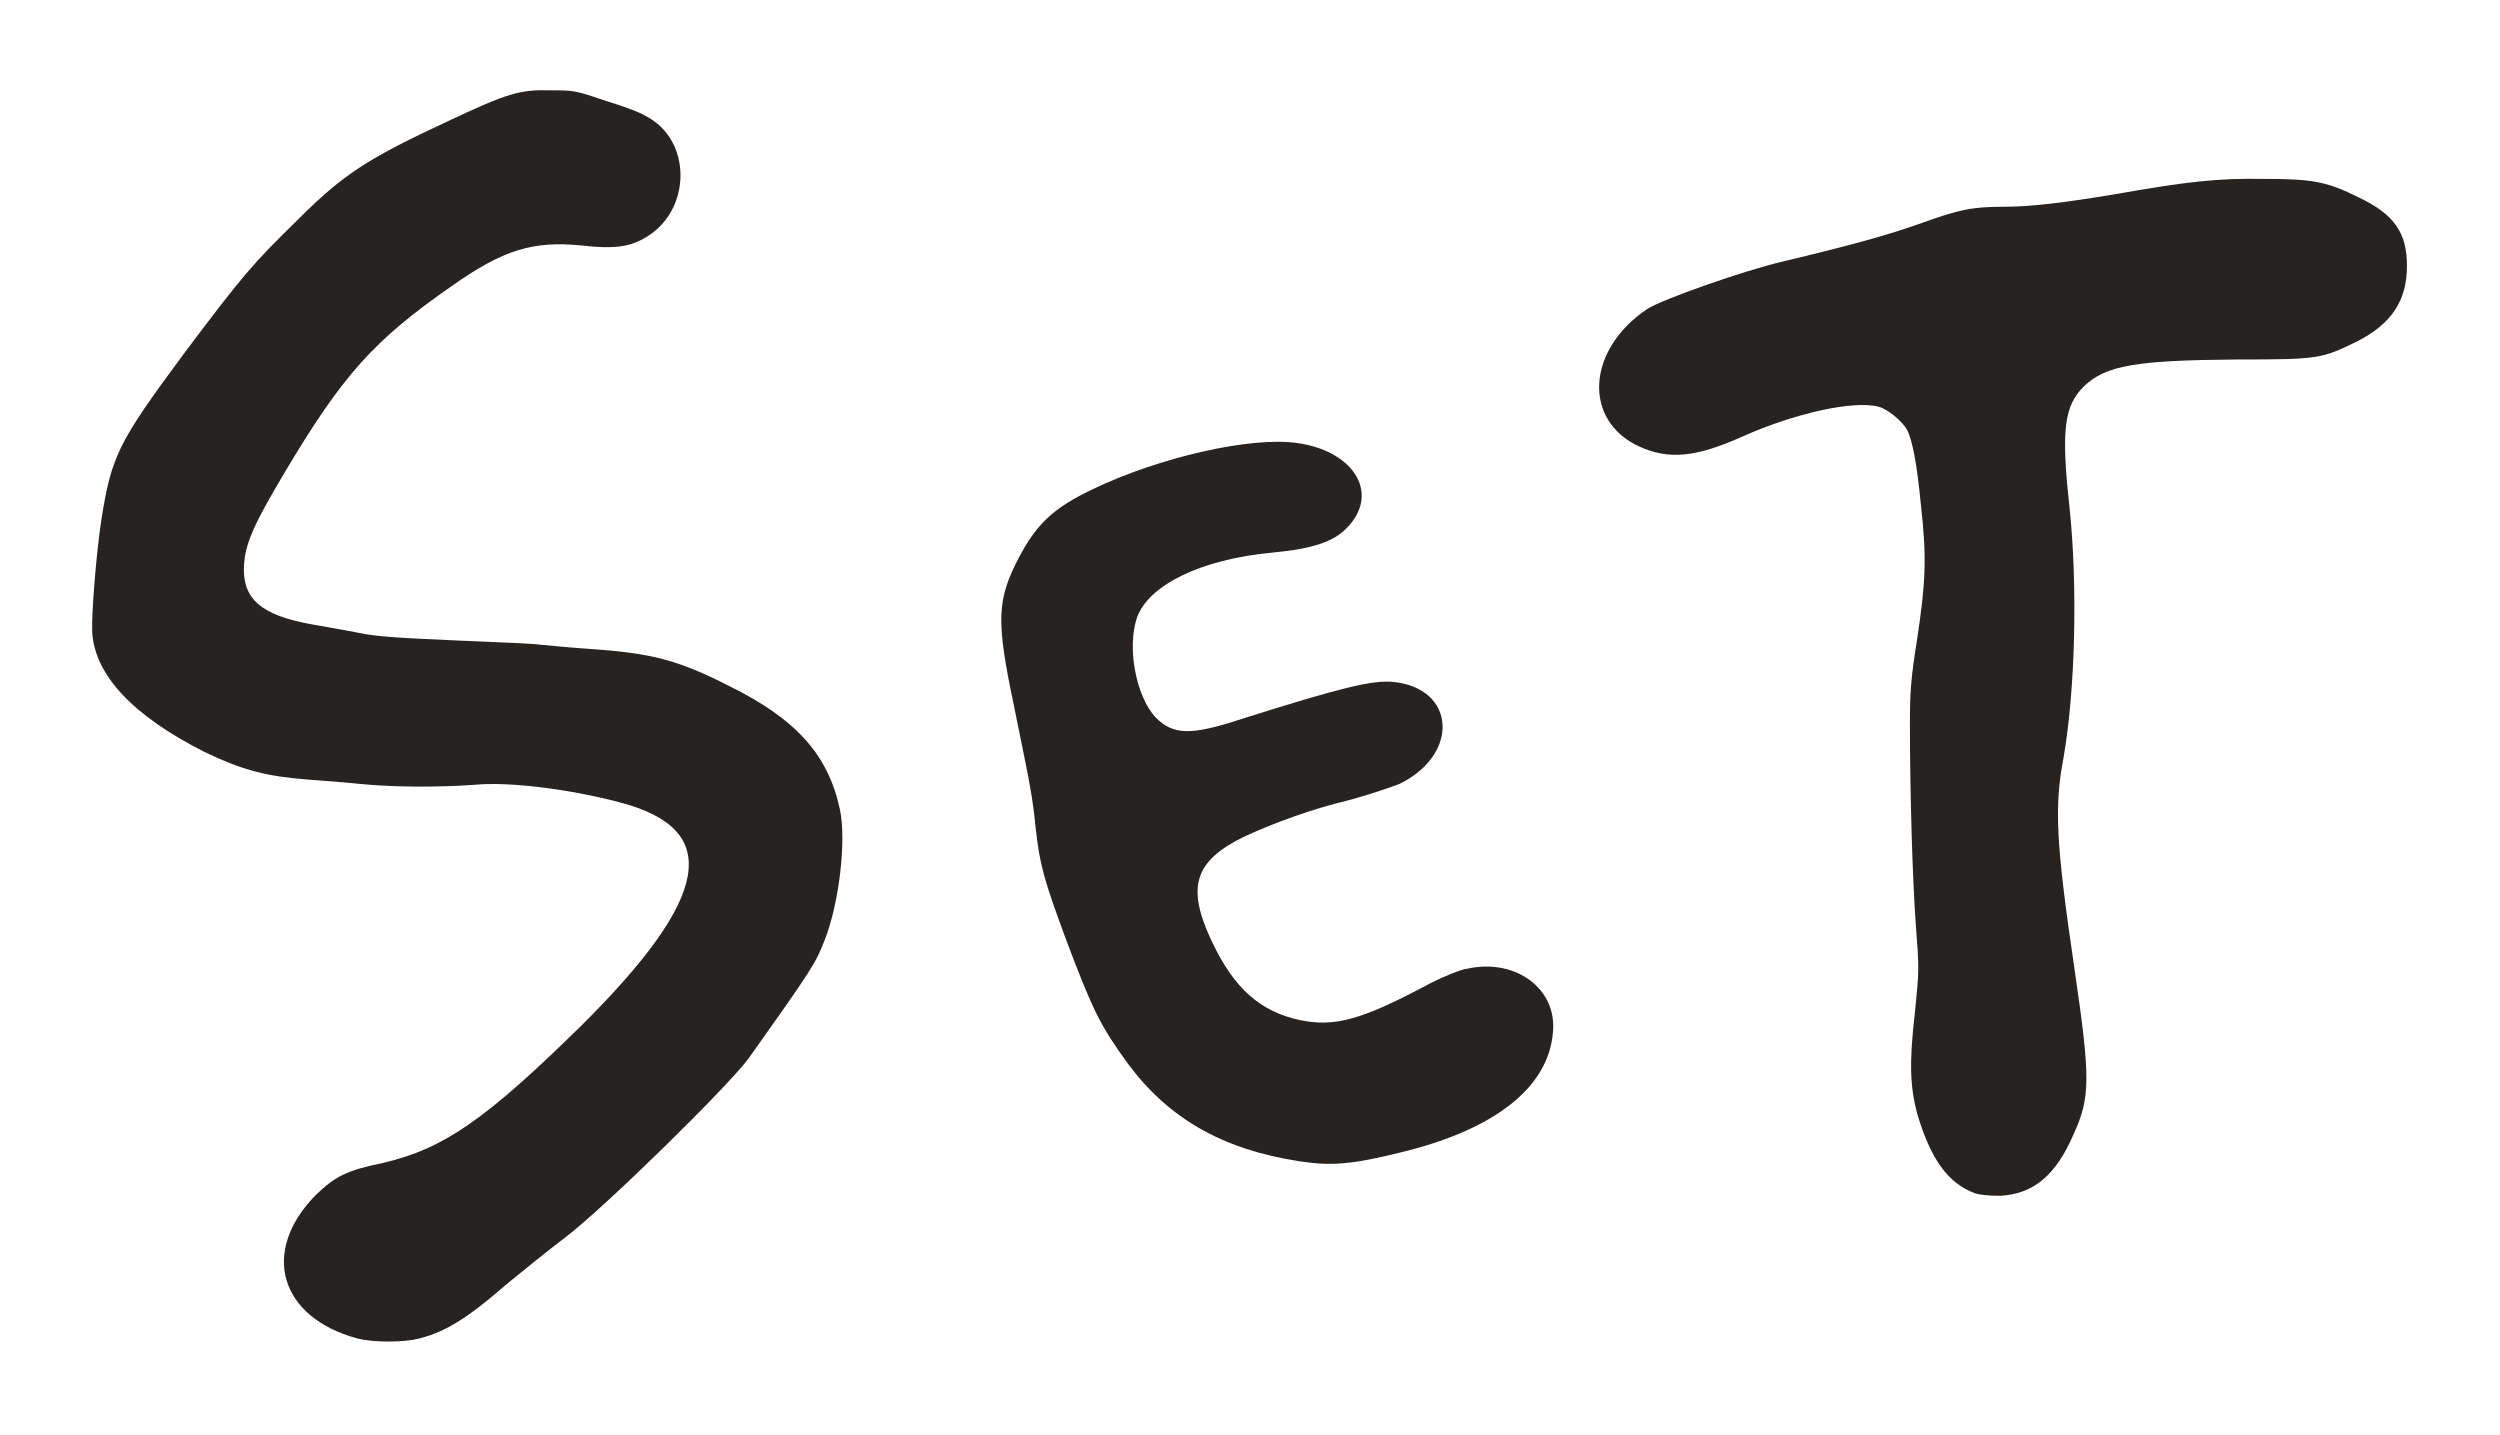
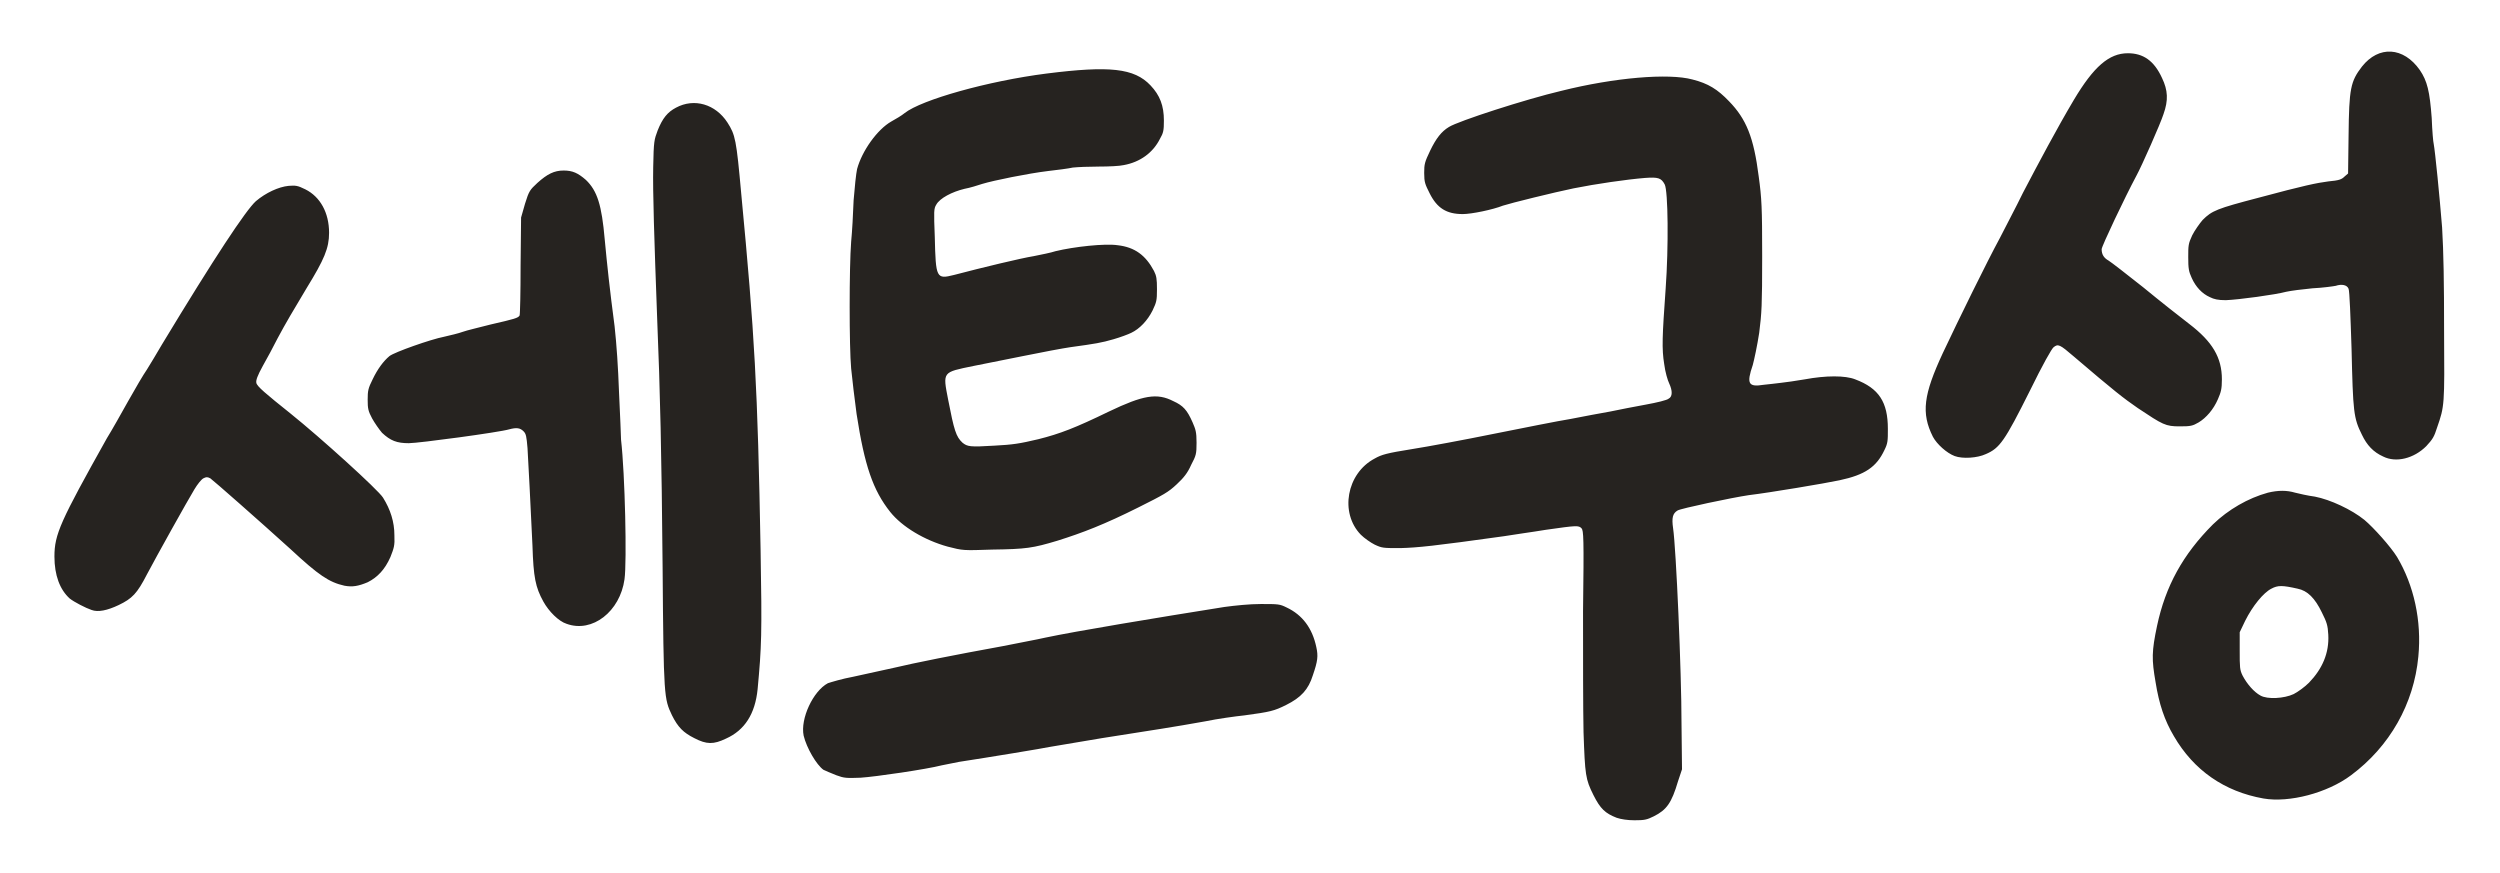
- <svg xmlns="http://www.w3.org/2000/svg" viewBox="0 0 29.60 17.00" width="237" height="136" fill="currentColor" fill-rule="evenodd" stroke="none" color="#262320">
-   <path d="M4.22,15.86C3.30,15.61 3.07,14.83 3.73,14.16C3.96,13.94 4.09,13.87 4.53,13.78C5.25,13.61 5.74,13.27 6.88,12.15C8.41,10.63 8.55,9.83 7.34,9.51C6.74,9.35 6.01,9.26 5.61,9.30C5.19,9.33 4.66,9.33 4.26,9.29C4.07,9.27 3.80,9.25 3.66,9.24C3.14,9.20 2.87,9.13 2.41,8.91C1.56,8.48 1.11,8.00 1.08,7.49C1.07,7.27 1.13,6.54 1.19,6.15C1.31,5.40 1.39,5.24 2.16,4.20C2.88,3.24 2.99,3.12 3.51,2.61C4.06,2.06 4.34,1.88 5.33,1.42C5.99,1.11 6.15,1.06 6.50,1.07C6.78,1.07 6.80,1.07 7.15,1.19C7.35,1.25 7.57,1.33 7.63,1.37C8.20,1.65 8.19,2.52 7.61,2.83C7.43,2.93 7.24,2.95 6.89,2.91C6.30,2.85 5.95,2.96 5.34,3.39C4.42,4.03 4.05,4.44 3.36,5.60C3.01,6.19 2.90,6.42 2.88,6.68C2.85,7.09 3.07,7.29 3.69,7.40C3.85,7.43 4.10,7.47 4.24,7.50C4.43,7.54 4.69,7.56 5.41,7.59C5.92,7.61 6.36,7.63 6.39,7.64C6.42,7.64 6.68,7.67 6.98,7.69C7.71,7.74 8.02,7.82 8.63,8.13C9.42,8.52 9.80,8.94 9.94,9.59C10.02,9.96 9.93,10.71 9.76,11.14C9.65,11.42 9.62,11.47 8.86,12.54C8.61,12.88 7.14,14.32 6.69,14.66C6.48,14.82 6.17,15.07 6.00,15.21C5.53,15.62 5.27,15.78 4.96,15.86C4.77,15.91 4.41,15.91 4.22,15.86ZM23.39,14.14C23.07,14.02 22.87,13.74 22.71,13.21C22.62,12.88 22.61,12.59 22.68,11.99C22.73,11.49 22.73,11.48 22.69,10.96C22.65,10.42 22.62,9.37 22.62,8.59C22.62,8.21 22.63,8.05 22.70,7.61C22.81,6.89 22.82,6.61 22.75,5.98C22.70,5.47 22.65,5.23 22.59,5.10C22.53,4.99 22.36,4.85 22.25,4.82C21.95,4.74 21.24,4.90 20.62,5.18C20.08,5.42 19.76,5.45 19.41,5.29C18.74,4.98 18.79,4.14 19.51,3.66C19.68,3.55 20.64,3.21 21.11,3.10C21.99,2.89 22.37,2.78 22.74,2.65C23.21,2.48 23.36,2.45 23.74,2.45C24.06,2.45 24.46,2.40 25.06,2.30C25.91,2.15 26.28,2.11 26.81,2.12C27.39,2.12 27.56,2.15 27.94,2.34C28.36,2.54 28.51,2.76 28.51,3.15C28.51,3.56 28.33,3.84 27.91,4.05C27.50,4.25 27.47,4.26 26.49,4.26C25.29,4.27 24.94,4.33 24.68,4.58C24.45,4.81 24.41,5.09 24.51,6.00C24.61,6.94 24.58,8.18 24.44,8.98C24.33,9.56 24.35,9.99 24.57,11.48C24.76,12.78 24.76,13.00 24.56,13.44C24.35,13.93 24.08,14.15 23.69,14.17C23.56,14.17 23.45,14.16 23.39,14.14ZM15.38,13.76C14.47,13.62 13.83,13.25 13.35,12.60C13.03,12.16 12.94,11.98 12.63,11.16C12.36,10.43 12.31,10.26 12.26,9.81C12.22,9.42 12.20,9.33 12.00,8.35C11.79,7.35 11.80,7.11 12.06,6.61C12.27,6.21 12.47,6.02 12.93,5.80C13.72,5.42 14.81,5.17 15.36,5.25C16.01,5.34 16.33,5.82 15.98,6.22C15.82,6.41 15.58,6.50 15.05,6.55C14.22,6.63 13.60,6.93 13.46,7.32C13.34,7.68 13.45,8.25 13.68,8.50C13.89,8.71 14.09,8.72 14.70,8.52C15.90,8.14 16.25,8.06 16.49,8.08C17.24,8.15 17.29,8.94 16.57,9.29C16.47,9.33 16.20,9.42 15.98,9.48C15.52,9.59 15.09,9.75 14.74,9.91C14.14,10.20 14.04,10.51 14.35,11.16C14.61,11.71 14.92,11.99 15.40,12.09C15.81,12.17 16.12,12.09 16.94,11.65C17.10,11.57 17.29,11.49 17.37,11.48C17.95,11.35 18.44,11.72 18.39,12.23C18.34,12.88 17.71,13.38 16.61,13.65C16.01,13.80 15.76,13.82 15.38,13.76Z" />
+ <svg xmlns="http://www.w3.org/2000/svg" viewBox="0 0 50.52 17.62" width="404" height="141" fill="currentColor" fill-rule="evenodd" stroke="none" color="#262320">
+   <path d="M32.67,16.52C32.44,16.43 32.34,16.34 32.20,16.06C32.04,15.74 32.03,15.66 32.00,14.79C31.99,14.34 31.99,13.25 31.99,12.35C32.01,10.84 32.00,10.72 31.96,10.67C31.90,10.61 31.87,10.61 31.24,10.70C30.94,10.75 30.56,10.80 30.39,10.83C28.96,11.03 28.65,11.06 28.30,11.07C27.95,11.07 27.93,11.07 27.78,11.00C27.70,10.96 27.57,10.87 27.50,10.80C27.07,10.36 27.21,9.56 27.78,9.26C27.92,9.18 28.03,9.15 28.53,9.07C28.85,9.02 29.60,8.88 30.19,8.76C30.79,8.64 31.49,8.50 31.74,8.46C32.00,8.41 32.36,8.34 32.54,8.31C32.72,8.27 33.05,8.21 33.26,8.17C33.48,8.13 33.69,8.08 33.72,8.05C33.80,8.01 33.80,7.89 33.73,7.74C33.70,7.68 33.65,7.51 33.63,7.35C33.58,7.04 33.59,6.80 33.66,5.82C33.72,4.99 33.71,3.85 33.64,3.72C33.57,3.59 33.51,3.57 33.24,3.59C32.87,3.62 32.25,3.71 31.80,3.80C31.41,3.88 30.52,4.10 30.37,4.15C30.17,4.23 29.74,4.32 29.56,4.32C29.23,4.32 29.04,4.20 28.89,3.90C28.80,3.72 28.78,3.68 28.78,3.49C28.78,3.31 28.79,3.27 28.90,3.04C29.02,2.79 29.13,2.65 29.28,2.56C29.47,2.44 30.83,2.00 31.55,1.83C32.63,1.56 33.72,1.47 34.20,1.60C34.52,1.68 34.71,1.80 34.94,2.04C35.29,2.40 35.44,2.77 35.54,3.56C35.60,4.00 35.61,4.18 35.61,5.17C35.61,6.17 35.60,6.32 35.55,6.72C35.51,6.98 35.45,7.26 35.42,7.37C35.29,7.75 35.33,7.82 35.64,7.77C35.75,7.76 35.90,7.74 35.99,7.73C36.08,7.72 36.30,7.69 36.47,7.66C36.90,7.58 37.29,7.58 37.49,7.66C37.97,7.84 38.15,8.12 38.15,8.66C38.15,8.90 38.15,8.95 38.08,9.09C37.92,9.43 37.69,9.59 37.17,9.70C36.89,9.76 35.76,9.95 35.34,10.00C35.00,10.05 33.96,10.27 33.90,10.31C33.80,10.37 33.78,10.46 33.81,10.67C33.87,11.07 33.98,13.56 33.98,14.62L33.99,15.54L33.91,15.78C33.78,16.22 33.68,16.36 33.42,16.49C33.28,16.56 33.23,16.57 33.03,16.57C32.89,16.57 32.76,16.55 32.67,16.52ZM45.74,16.13C44.95,15.99 44.33,15.56 43.93,14.87C43.74,14.55 43.63,14.22 43.56,13.78C43.48,13.32 43.48,13.16 43.59,12.64C43.76,11.84 44.11,11.20 44.72,10.59C45.03,10.29 45.43,10.06 45.83,9.95C46.04,9.90 46.21,9.90 46.38,9.95C46.46,9.97 46.63,10.01 46.78,10.03C47.09,10.09 47.52,10.29 47.78,10.50C47.97,10.66 48.31,11.04 48.44,11.25C48.78,11.82 48.94,12.54 48.87,13.26C48.78,14.22 48.29,15.08 47.51,15.66C47.03,16.02 46.26,16.22 45.74,16.13ZM16.90,15.66C16.80,15.62 16.68,15.57 16.64,15.55C16.50,15.45 16.30,15.11 16.24,14.86C16.17,14.52 16.43,13.96 16.73,13.80C16.79,13.78 17.02,13.71 17.24,13.67C17.47,13.62 17.84,13.54 18.06,13.49C18.48,13.39 19.28,13.23 20.27,13.05C20.56,12.99 20.95,12.92 21.12,12.88C21.73,12.75 23.36,12.48 24.74,12.26C24.96,12.23 25.25,12.20 25.48,12.20C25.83,12.20 25.86,12.20 26.00,12.27C26.32,12.42 26.52,12.69 26.60,13.07C26.64,13.25 26.63,13.35 26.53,13.64C26.44,13.93 26.29,14.09 25.99,14.24C25.75,14.36 25.67,14.38 25.15,14.45C24.96,14.47 24.60,14.52 24.36,14.57C23.69,14.69 23.35,14.74 22.27,14.91C21.74,15.00 21.26,15.08 21.20,15.09C21.12,15.11 19.97,15.30 19.38,15.39C19.27,15.41 19.12,15.44 19.03,15.46C18.72,15.54 17.70,15.69 17.39,15.71C17.11,15.72 17.06,15.72 16.90,15.66ZM14.03,14.91C13.81,14.80 13.70,14.69 13.58,14.45C13.42,14.11 13.41,14.10 13.39,11.46C13.37,9.17 13.34,7.89 13.28,6.43C13.22,4.80 13.19,3.88 13.20,3.37C13.21,2.84 13.22,2.82 13.29,2.63C13.39,2.38 13.49,2.26 13.66,2.17C14.03,1.97 14.46,2.10 14.70,2.47C14.86,2.72 14.88,2.81 14.98,3.92C15.25,6.76 15.31,7.80 15.37,11.11C15.40,12.82 15.39,13.06 15.31,13.92C15.26,14.42 15.05,14.75 14.67,14.92C14.42,15.04 14.28,15.04 14.03,14.91ZM46.35,14.02C46.43,13.98 46.57,13.88 46.66,13.79C46.93,13.51 47.07,13.19 47.05,12.82C47.04,12.63 47.02,12.57 46.92,12.37C46.78,12.08 46.63,11.93 46.43,11.89C46.12,11.82 46.03,11.82 45.90,11.89C45.74,11.97 45.52,12.24 45.37,12.54L45.26,12.77L45.26,13.14C45.26,13.48 45.26,13.53 45.32,13.65C45.41,13.82 45.55,13.98 45.68,14.05C45.82,14.13 46.16,14.11 46.35,14.02ZM11.45,12.60C11.29,12.55 11.09,12.35 10.98,12.15C10.82,11.86 10.78,11.66 10.76,11.02C10.72,10.19 10.68,9.36 10.66,9.05C10.64,8.81 10.63,8.76 10.58,8.71C10.51,8.64 10.44,8.63 10.29,8.67C10.09,8.73 8.46,8.95 8.26,8.95C8.02,8.95 7.89,8.90 7.72,8.74C7.66,8.67 7.57,8.54 7.52,8.45C7.44,8.30 7.43,8.25 7.43,8.07C7.43,7.89 7.44,7.84 7.53,7.66C7.63,7.45 7.75,7.29 7.87,7.19C7.97,7.11 8.71,6.85 8.97,6.80C9.10,6.77 9.27,6.73 9.35,6.70C9.43,6.67 9.69,6.61 9.92,6.55C10.40,6.44 10.47,6.42 10.50,6.37C10.51,6.35 10.52,5.90 10.52,5.36L10.53,4.39L10.61,4.11C10.69,3.85 10.71,3.83 10.86,3.69C11.06,3.51 11.20,3.44 11.39,3.44C11.57,3.44 11.68,3.49 11.84,3.63C12.07,3.85 12.16,4.14 12.22,4.83C12.27,5.36 12.32,5.83 12.42,6.59C12.46,6.96 12.49,7.39 12.51,7.94C12.53,8.38 12.55,8.81 12.55,8.88C12.63,9.57 12.67,11.35 12.62,11.70C12.53,12.35 11.97,12.79 11.45,12.60ZM1.85,12.32C1.73,12.28 1.50,12.16 1.41,12.09C1.21,11.91 1.10,11.62 1.10,11.24C1.10,10.79 1.22,10.53 2.16,8.85C2.26,8.69 2.45,8.35 2.59,8.10C2.73,7.85 2.90,7.56 2.97,7.46C3.04,7.35 3.17,7.13 3.27,6.96C4.34,5.19 4.97,4.24 5.17,4.06C5.37,3.89 5.63,3.77 5.83,3.75C5.97,3.74 6.01,3.74 6.17,3.82C6.47,3.97 6.65,4.29 6.65,4.70C6.65,5.01 6.55,5.24 6.20,5.81C5.93,6.26 5.77,6.53 5.61,6.83C5.53,6.99 5.39,7.25 5.31,7.39C5.20,7.59 5.17,7.68 5.18,7.73C5.19,7.80 5.37,7.95 5.87,8.35C6.48,8.84 7.64,9.89 7.74,10.05C7.89,10.29 7.97,10.54 7.97,10.81C7.98,11.02 7.96,11.07 7.89,11.25C7.78,11.50 7.63,11.66 7.43,11.76C7.24,11.84 7.12,11.86 6.96,11.83C6.65,11.76 6.44,11.62 5.87,11.09C5.23,10.51 4.32,9.71 4.25,9.66C4.19,9.63 4.17,9.63 4.11,9.66C4.07,9.68 3.99,9.78 3.93,9.88C3.79,10.11 3.16,11.24 2.97,11.60C2.77,11.99 2.67,12.09 2.40,12.22C2.17,12.33 1.98,12.37 1.85,12.32ZM19.15,11.04C18.68,10.91 18.23,10.64 17.99,10.34C17.64,9.90 17.47,9.40 17.31,8.36C17.27,8.06 17.22,7.65 17.20,7.44C17.16,7.01 17.16,5.39 17.20,4.88C17.22,4.68 17.24,4.31 17.25,4.04C17.27,3.78 17.30,3.50 17.32,3.41C17.42,3.04 17.73,2.61 18.01,2.45C18.10,2.40 18.22,2.33 18.28,2.28C18.62,2.01 19.97,1.63 21.15,1.48C22.42,1.32 22.92,1.37 23.25,1.72C23.44,1.92 23.52,2.13 23.52,2.43C23.52,2.63 23.51,2.68 23.44,2.80C23.30,3.08 23.04,3.27 22.71,3.33C22.63,3.35 22.40,3.36 22.21,3.36C22.01,3.36 21.77,3.37 21.68,3.38C21.59,3.40 21.36,3.43 21.18,3.45C20.77,3.50 20.08,3.64 19.85,3.71C19.76,3.74 19.60,3.79 19.49,3.81C19.24,3.87 18.99,4.00 18.92,4.13C18.87,4.21 18.87,4.26 18.89,4.78C18.91,5.62 18.92,5.64 19.28,5.55C19.85,5.40 20.64,5.21 20.89,5.17C21.04,5.14 21.24,5.10 21.33,5.07C21.70,4.98 22.33,4.91 22.59,4.95C22.93,4.99 23.15,5.15 23.32,5.47C23.37,5.57 23.38,5.63 23.38,5.84C23.38,6.07 23.37,6.10 23.29,6.27C23.19,6.47 23.03,6.64 22.86,6.72C22.80,6.75 22.64,6.81 22.50,6.85C22.26,6.92 22.14,6.94 21.63,7.01C21.49,7.03 21.06,7.11 20.67,7.19C20.28,7.27 19.83,7.36 19.67,7.39C19.04,7.52 19.05,7.50 19.16,8.07C19.28,8.69 19.32,8.82 19.45,8.94C19.55,9.02 19.60,9.03 20.09,9.00C20.47,8.98 20.60,8.96 20.98,8.87C21.42,8.76 21.73,8.64 22.41,8.31C23.10,7.98 23.38,7.93 23.71,8.10C23.91,8.19 23.99,8.28 24.10,8.53C24.16,8.67 24.18,8.72 24.18,8.94C24.18,9.17 24.17,9.20 24.07,9.39C24.00,9.55 23.92,9.65 23.78,9.78C23.61,9.94 23.52,9.99 23.00,10.25C22.32,10.59 21.88,10.76 21.37,10.92C20.87,11.07 20.74,11.09 20.05,11.10C19.46,11.12 19.46,11.12 19.15,11.04ZM48.16,9.22C47.96,9.13 47.83,8.99 47.73,8.78C47.56,8.44 47.55,8.32 47.52,7.04C47.50,6.41 47.48,5.87 47.46,5.83C47.43,5.75 47.32,5.73 47.20,5.77C47.15,5.78 46.94,5.81 46.73,5.82C46.52,5.84 46.29,5.87 46.20,5.89C45.98,5.95 45.24,6.05 44.98,6.06C44.82,6.06 44.74,6.04 44.66,6.00C44.50,5.93 44.37,5.79 44.29,5.61C44.23,5.48 44.22,5.42 44.22,5.19C44.22,4.96 44.22,4.92 44.30,4.75C44.35,4.65 44.45,4.51 44.51,4.44C44.70,4.25 44.80,4.21 45.64,3.99C46.57,3.74 46.82,3.69 47.05,3.66C47.27,3.64 47.32,3.62 47.38,3.56L47.45,3.50L47.46,2.73C47.47,1.78 47.50,1.64 47.73,1.34C48.07,0.91 48.57,0.94 48.90,1.41C49.05,1.63 49.10,1.84 49.14,2.38C49.15,2.64 49.17,2.87 49.18,2.90C49.21,3.06 49.30,3.97 49.35,4.59C49.38,5.10 49.39,5.68 49.39,6.69C49.40,8.18 49.40,8.20 49.25,8.63C49.19,8.82 49.16,8.87 49.03,9.01C48.78,9.26 48.42,9.35 48.16,9.22ZM39.50,9.21C39.34,9.15 39.14,8.97 39.06,8.82C38.82,8.34 38.87,7.97 39.26,7.13C39.58,6.45 40.16,5.27 40.41,4.81C40.52,4.59 40.74,4.18 40.88,3.89C41.20,3.28 41.56,2.60 41.91,2.01C42.31,1.34 42.62,1.07 43.00,1.07C43.31,1.07 43.53,1.22 43.69,1.57C43.81,1.82 43.82,2.02 43.72,2.30C43.66,2.49 43.28,3.35 43.17,3.55C42.94,3.98 42.47,4.97 42.47,5.03C42.47,5.14 42.52,5.21 42.61,5.26C42.66,5.29 42.97,5.53 43.31,5.80C43.65,6.08 44.07,6.41 44.24,6.54C44.71,6.90 44.90,7.22 44.90,7.66C44.90,7.86 44.88,7.92 44.82,8.06C44.73,8.27 44.58,8.44 44.43,8.53C44.31,8.60 44.27,8.61 44.05,8.61C43.76,8.61 43.71,8.58 43.20,8.24C42.91,8.04 42.73,7.90 41.91,7.20C41.62,6.95 41.59,6.94 41.50,7.01C41.46,7.04 41.28,7.36 41.02,7.89C40.51,8.91 40.41,9.05 40.13,9.17C39.96,9.25 39.66,9.27 39.50,9.21Z" />
</svg>
